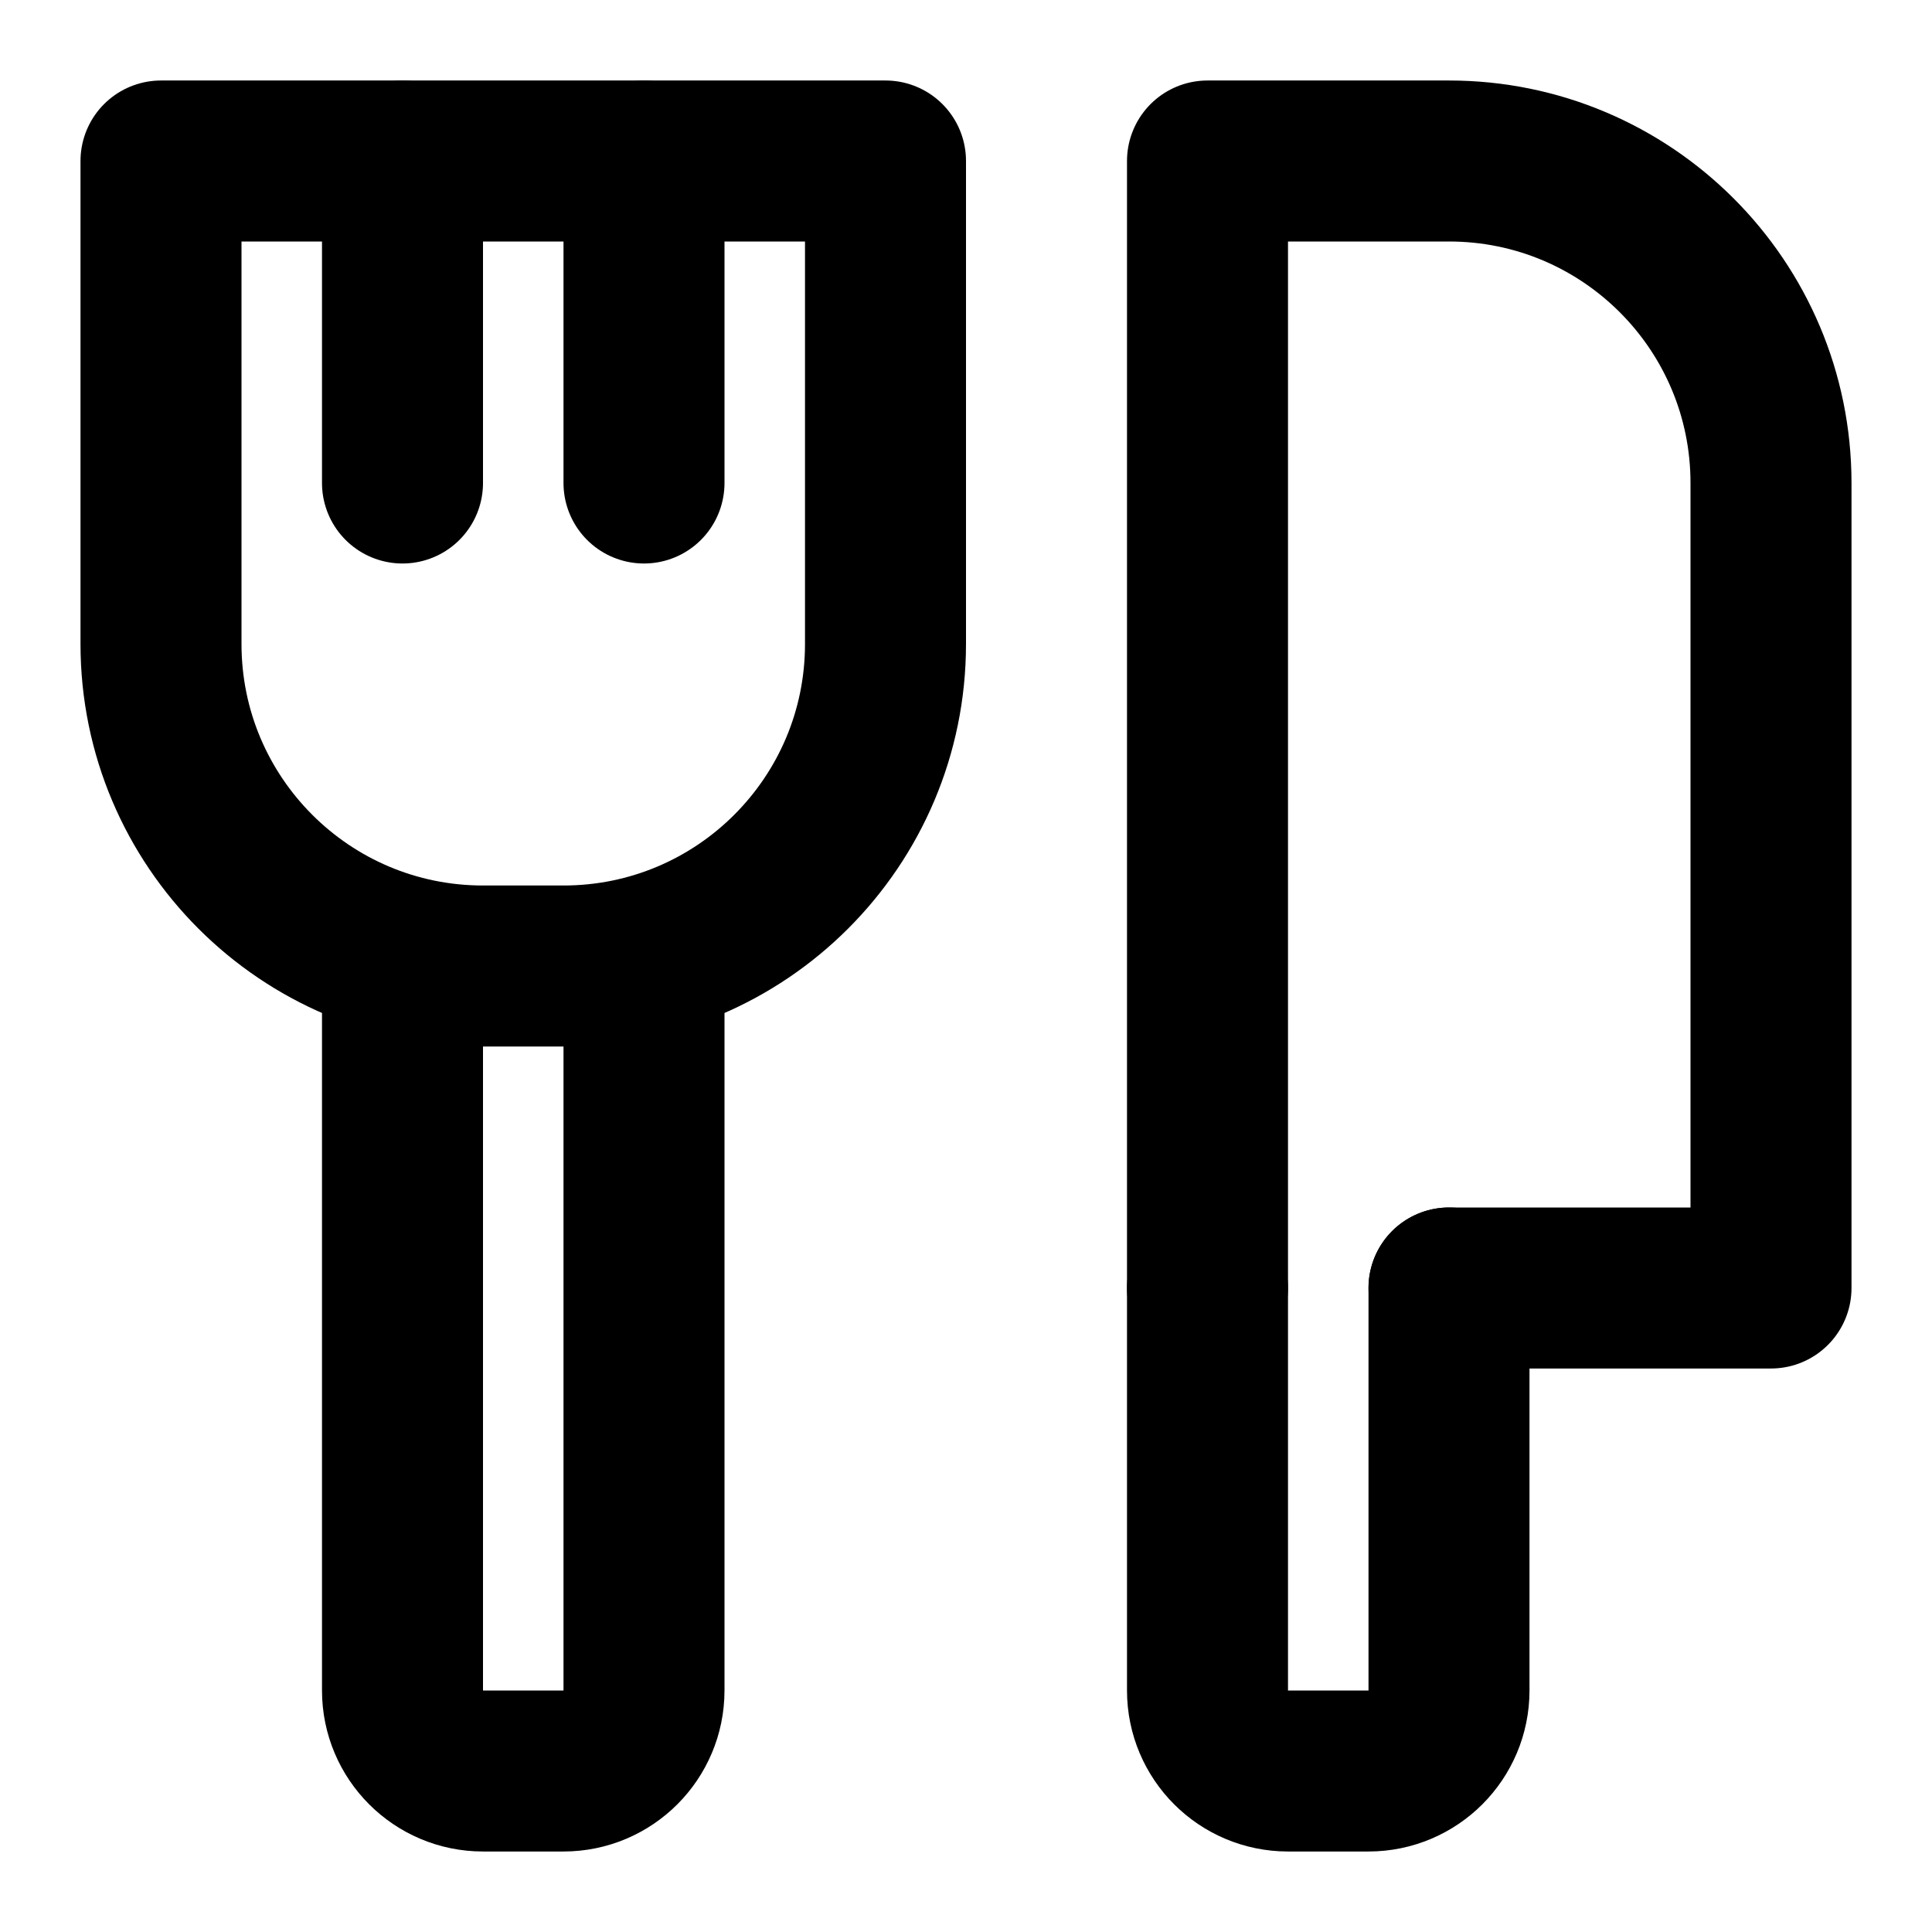
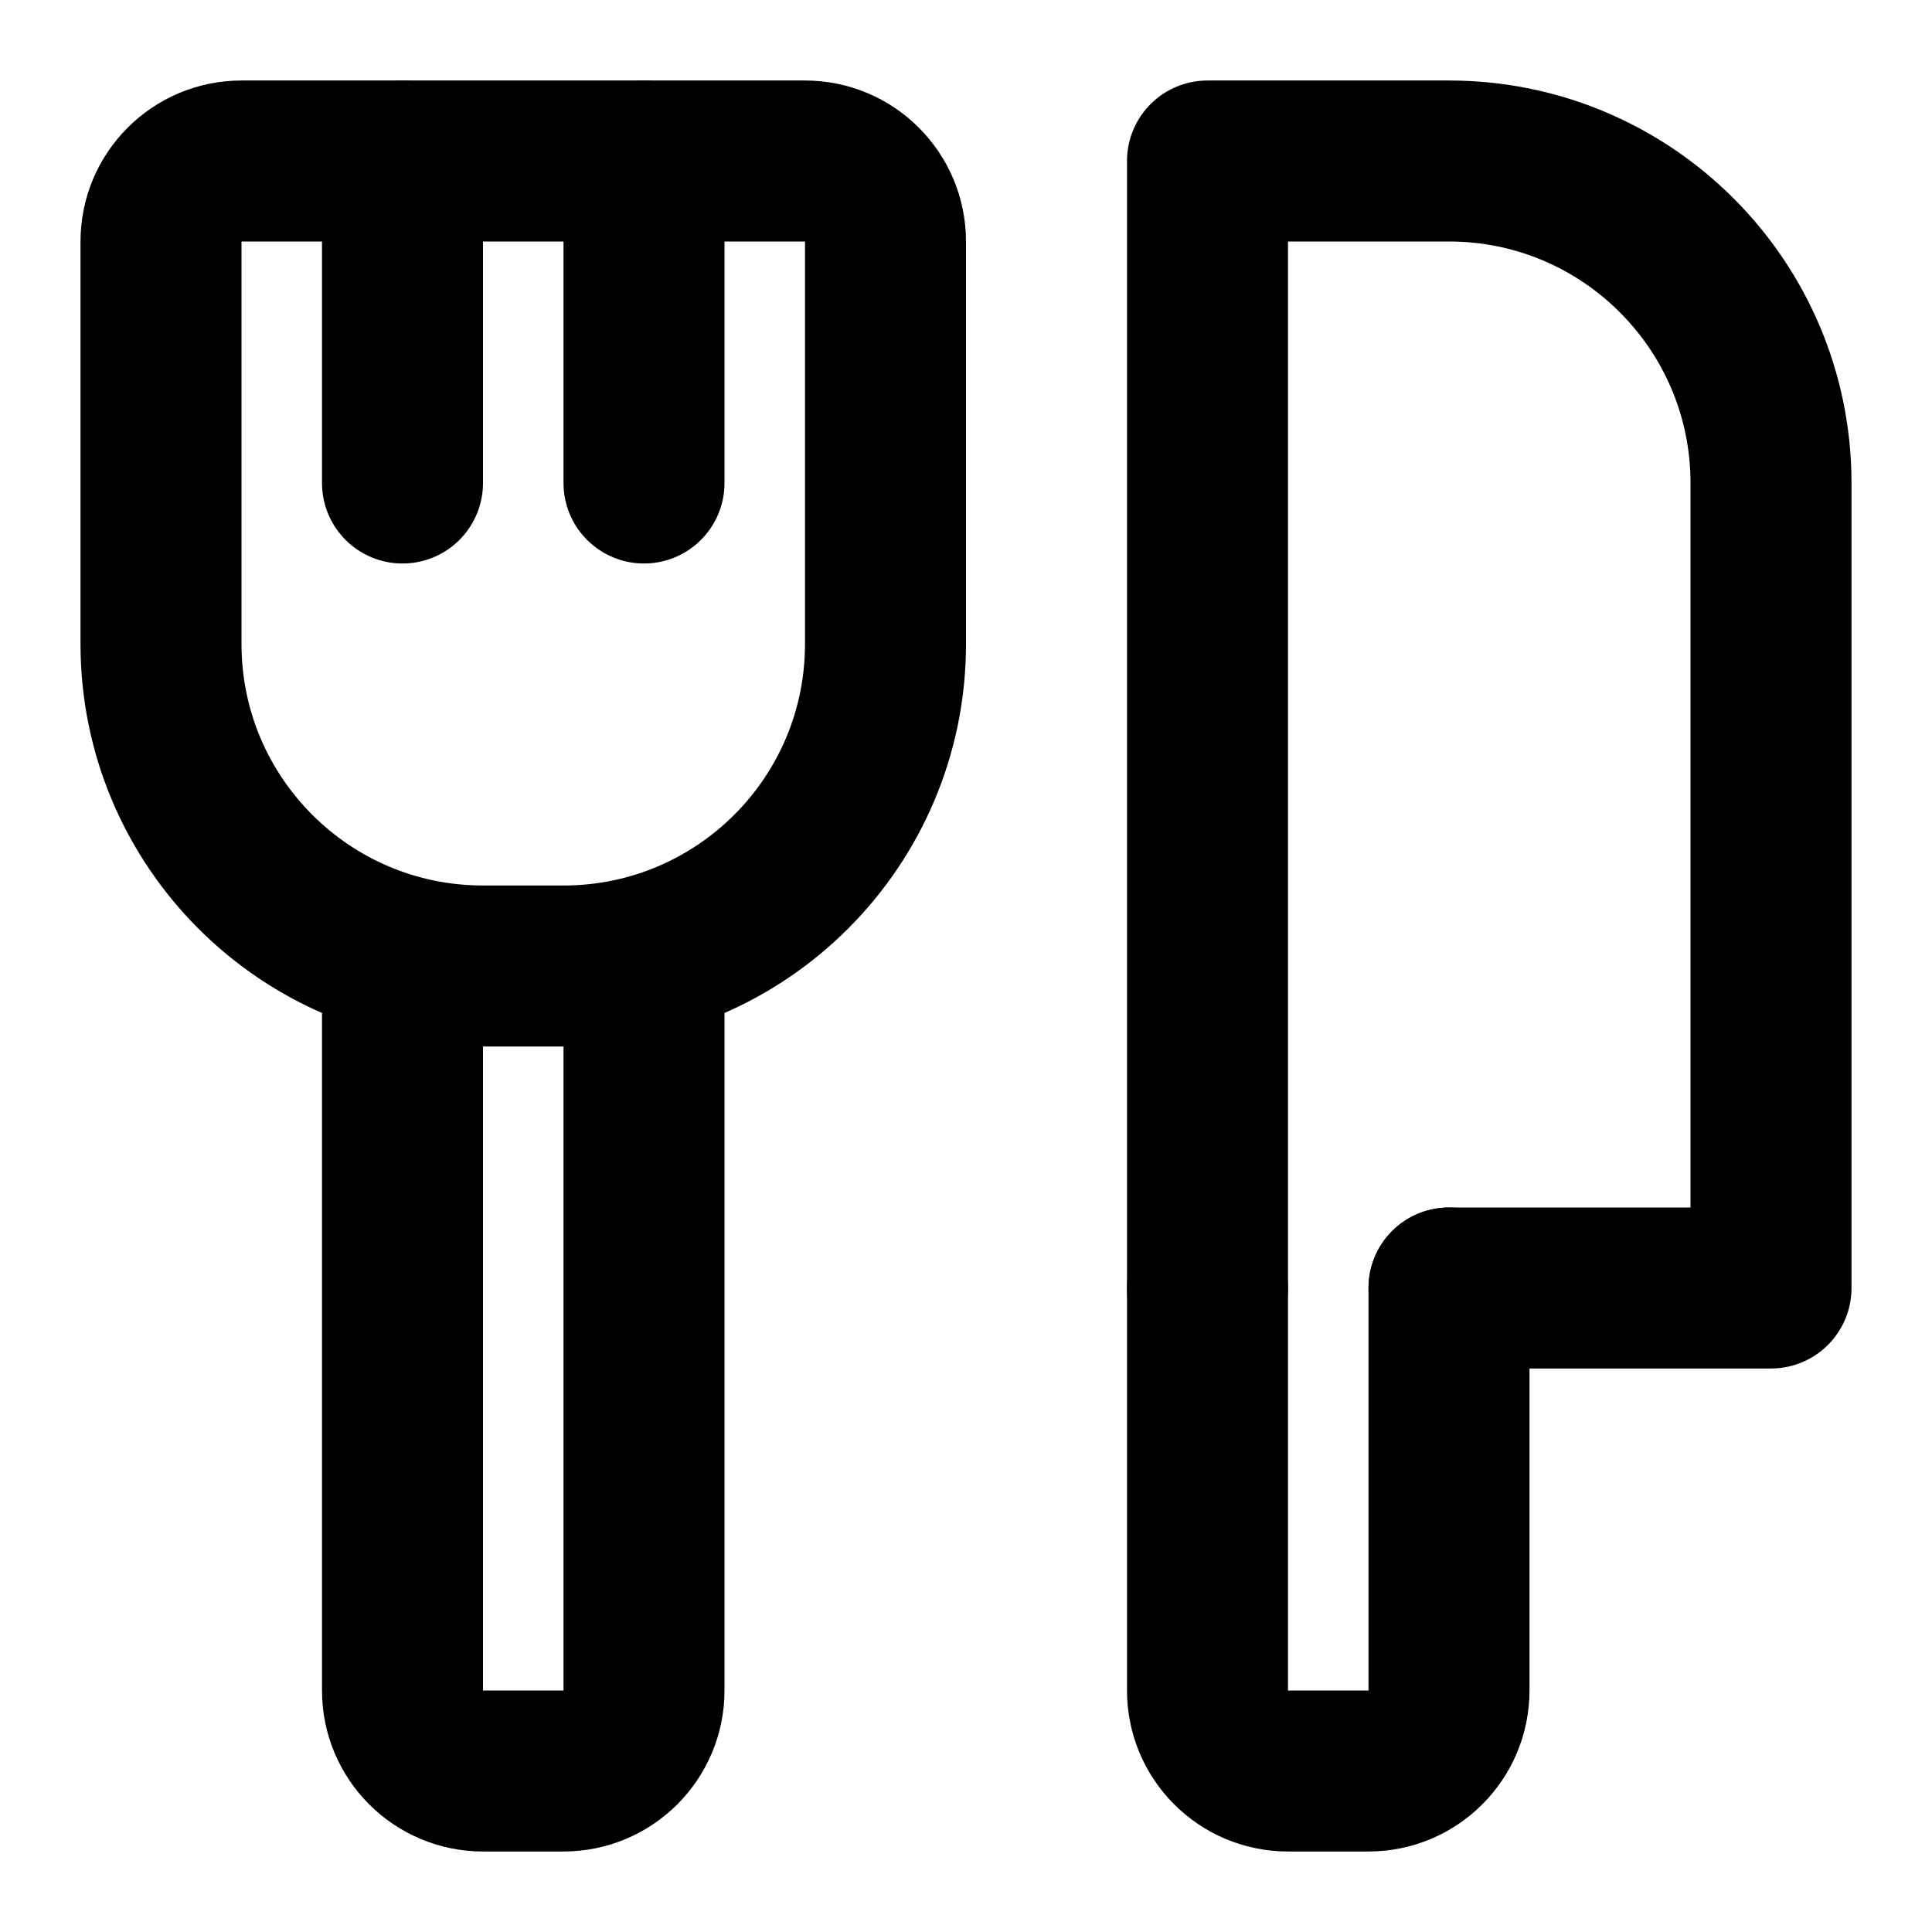
<svg xmlns="http://www.w3.org/2000/svg" width="24" height="24" viewBox="0 0 24 24" fill="none">
-   <path d="M11 8V2H2V8C2 10.209 3.791 12 6 12H7C9.209 12 11 10.209 11 8Z" stroke="black" stroke-width="2" stroke-linecap="round" stroke-linejoin="round" />
+   <path d="M11 8V3C11 2.448 10.552 2 10 2H3C2.448 2 2 2.448 2 3V8C2 10.209 3.791 12 6 12H7C9.209 12 11 10.209 11 8Z" stroke="black" stroke-width="2" stroke-linecap="round" stroke-linejoin="round" />
  <path d="M15 16V2H18C20.209 2 22 3.791 22 6V16H18" stroke="black" stroke-width="2" stroke-linecap="round" stroke-linejoin="round" />
  <path d="M15 16V21C15 21.552 15.448 22 16 22H17C17.552 22 18 21.552 18 21V16" stroke="black" stroke-width="2" stroke-linecap="round" stroke-linejoin="round" />
  <path d="M5 12V21C5 21.552 5.448 22 6 22H7C7.552 22 8 21.552 8 21V12" stroke="black" stroke-width="2" stroke-linecap="round" stroke-linejoin="round" />
  <path d="M5 6L5 2" stroke="black" stroke-width="2" stroke-linecap="round" stroke-linejoin="round" />
  <path d="M8 6L8 2" stroke="black" stroke-width="2" stroke-linecap="round" stroke-linejoin="round" />
</svg>
